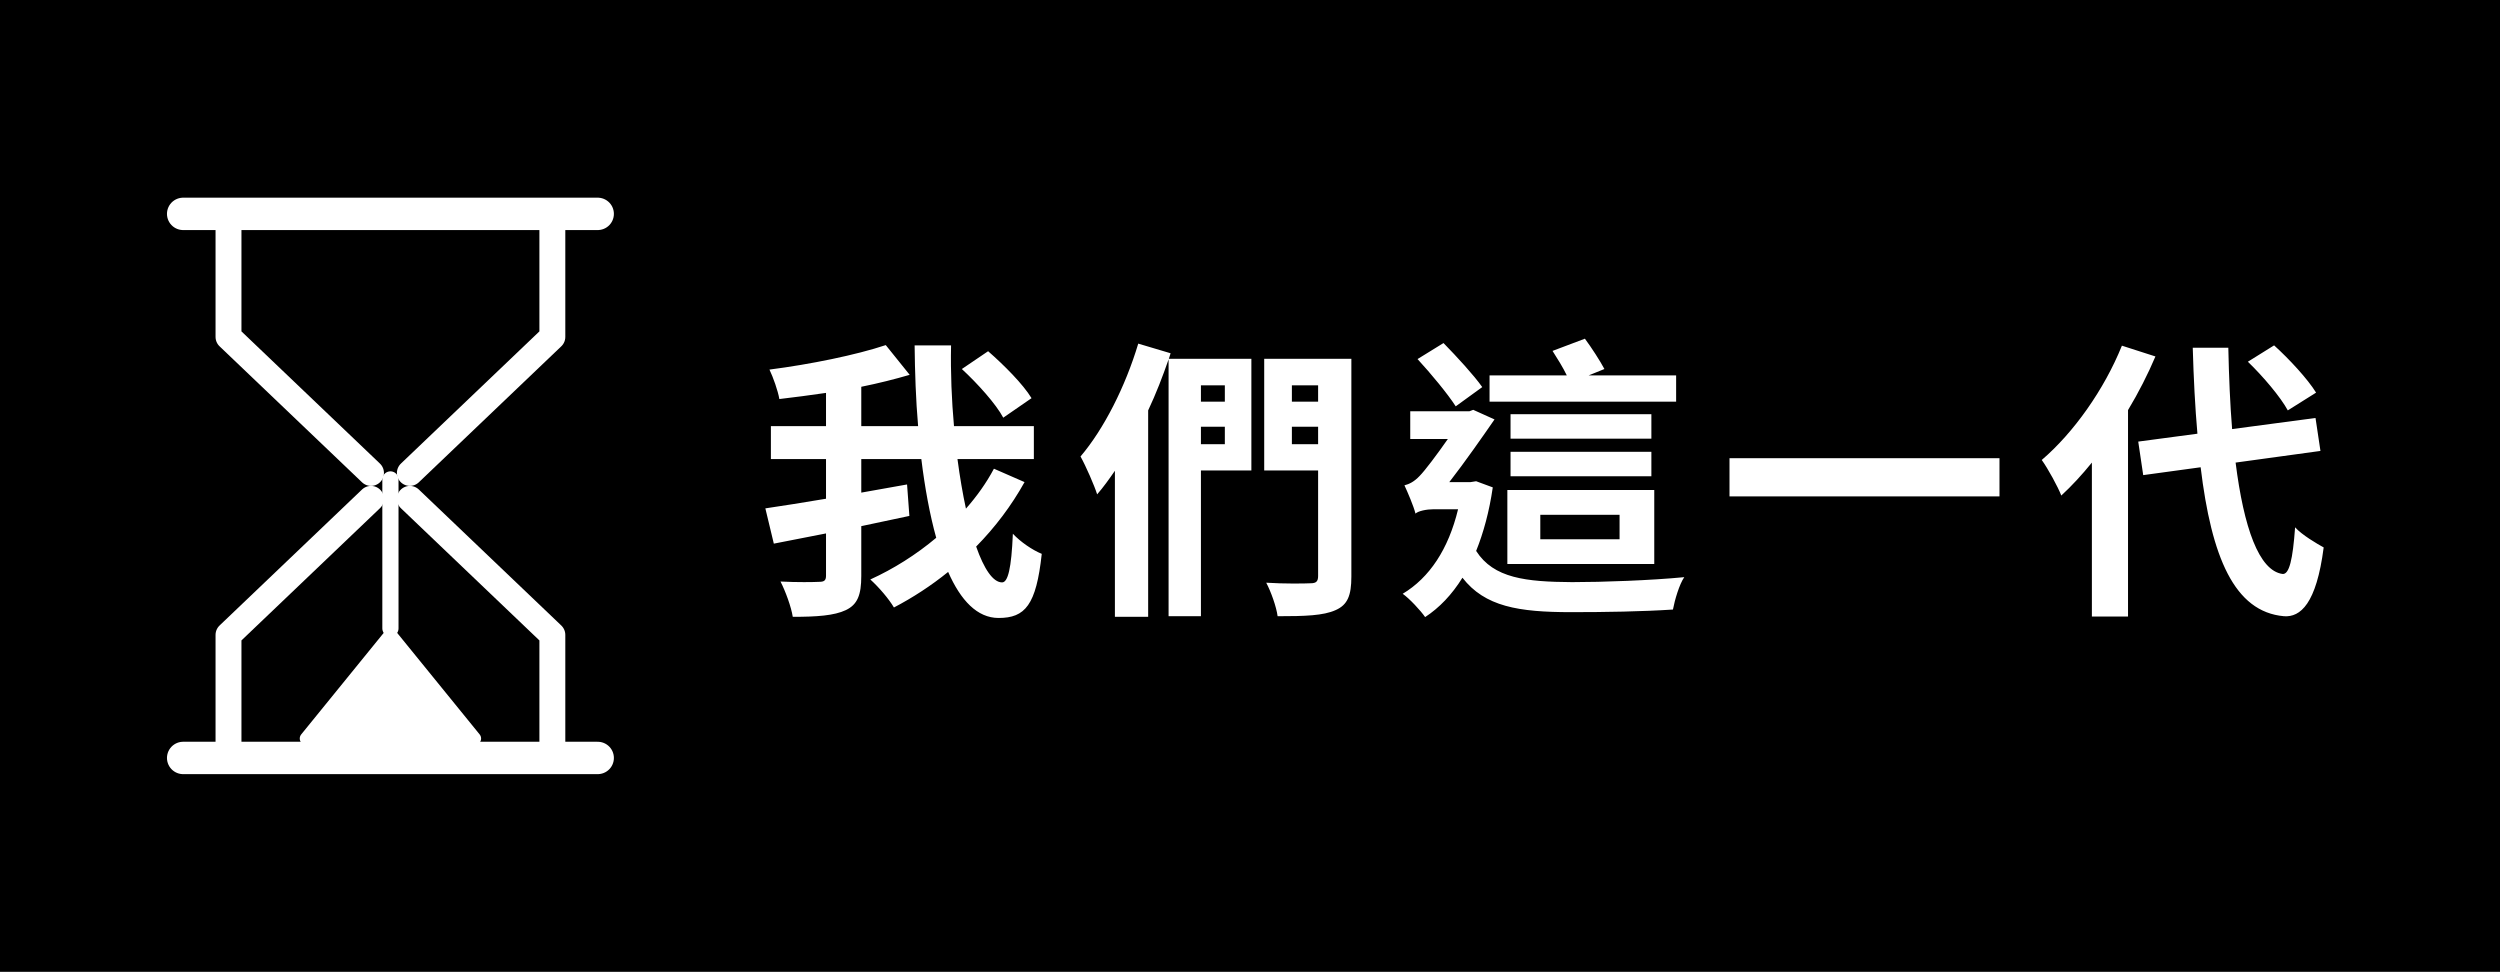
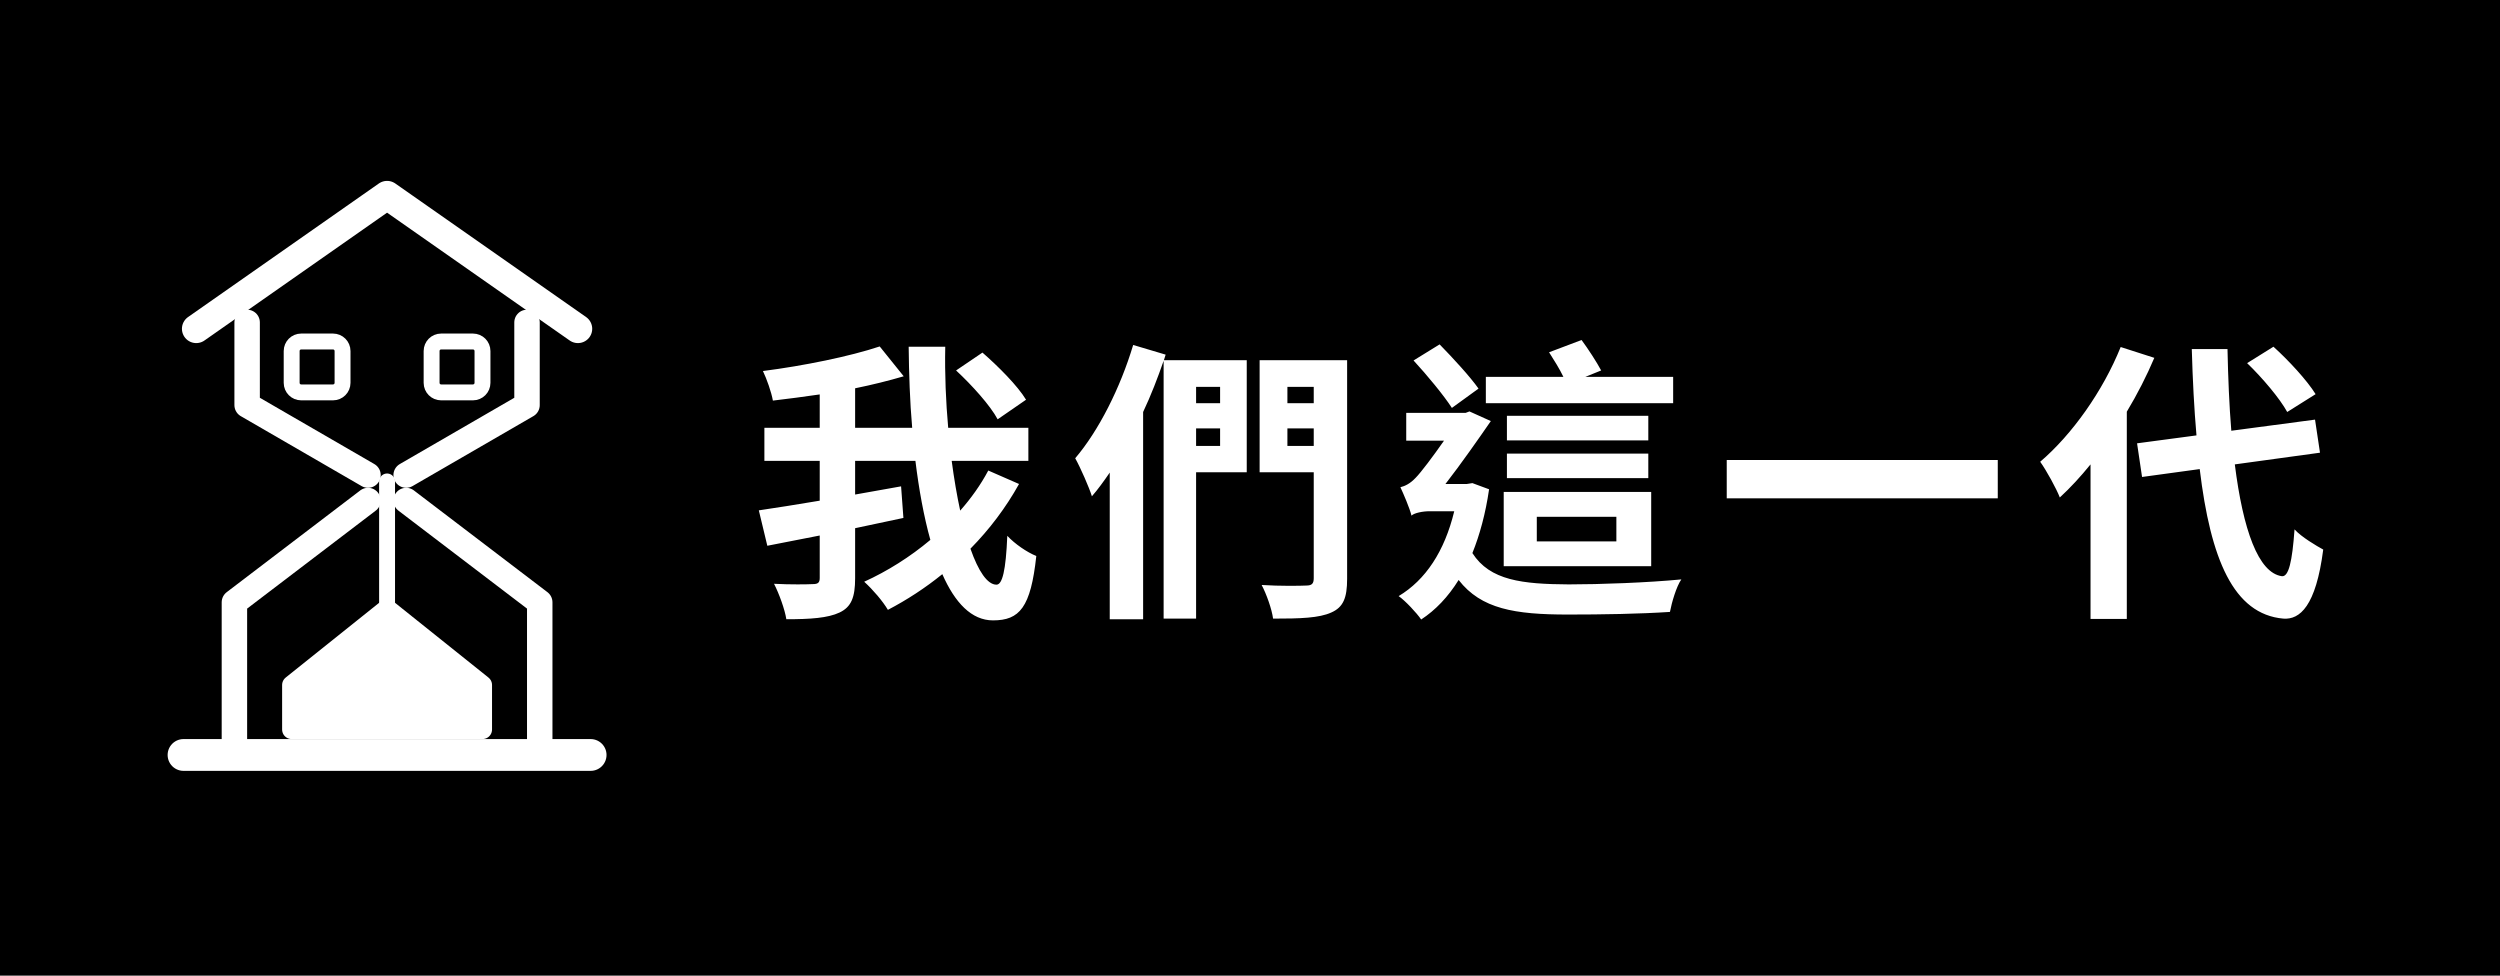
- <svg xmlns="http://www.w3.org/2000/svg" width="1029" height="400" viewBox="0 0 1029 400">
-   <rect width="1029" height="400" fill="#000000" />
-   <g id="sym" transform="translate(160.7 200.0) scale(1.333)">
-     <path d="M-50 -84 V-46 L-6 -4 M50 -84 V-46 L6 -4" fill="none" stroke="#FFFFFF" stroke-width="8" stroke-linecap="round" stroke-linejoin="round" />
-     <path d="M-6 4 L-50 46 V84 M6 4 L50 46 V84" fill="none" stroke="#FFFFFF" stroke-width="8" stroke-linecap="round" stroke-linejoin="round" />
-     <path d="M-64 -84 H64 M-64 84 H64" fill="none" stroke="#FFFFFF" stroke-width="10" stroke-linecap="round" stroke-linejoin="round" />
-     <path d="M0 -2 V44" fill="none" stroke="#FFFFFF" stroke-width="5" stroke-linecap="round" stroke-linejoin="round" />
-     <path d="M-26 78 L0 46 L26 78 Z" fill="#FFFFFF" stroke="#FFFFFF" stroke-width="4" stroke-linejoin="round" />
+ <svg xmlns="http://www.w3.org/2000/svg" width="1025" height="400" viewBox="0 0 1025 400">
+   <rect width="1025" height="400" fill="#000000" />
+   <g id="sym" transform="translate(158.7 200.0) scale(1.304)">
+     <path d="M-6 -4 L-44 -26 V-52 M44 -52 V-26 L6 -4" fill="none" stroke="#FFFFFF" stroke-width="8" stroke-linecap="round" stroke-linejoin="round" />
+     <path d="M-60 -50 L0 -92 L60 -50" fill="none" stroke="#FFFFFF" stroke-width="9" stroke-linecap="round" stroke-linejoin="round" />
+     <rect x="-30" y="-46" width="16" height="16" rx="3" fill="none" stroke="#FFFFFF" stroke-width="5" stroke-linecap="round" stroke-linejoin="round" />
+     <rect x="14" y="-46" width="16" height="16" rx="3" fill="none" stroke="#FFFFFF" stroke-width="5" stroke-linecap="round" stroke-linejoin="round" />
+     <path d="M-6 4 L-48 36 V84 M6 4 L48 36 V84" fill="none" stroke="#FFFFFF" stroke-width="8" stroke-linecap="round" stroke-linejoin="round" />
+     <path d="M-64 84 H64" fill="none" stroke="#FFFFFF" stroke-width="10" stroke-linecap="round" stroke-linejoin="round" />
+     <path d="M0 -2 V40" fill="none" stroke="#FFFFFF" stroke-width="5" stroke-linecap="round" stroke-linejoin="round" />
+     <path d="M-30 76 V62 L0 38 L30 62 V76 Z" fill="#FFFFFF" stroke="#FFFFFF" stroke-width="6" stroke-linejoin="round" />
  </g>
-   <text id="nm" x="311.3" y="243.2" font-family="'Noto Sans CJK TC',sans-serif" font-weight="700" font-size="120" letter-spacing="12.0" text-anchor="start" fill="#FFFFFF">我們這一代</text>
+   <text id="nm" x="307.4" y="243.2" font-family="'Noto Sans CJK TC',sans-serif" font-weight="700" font-size="120" letter-spacing="12.0" text-anchor="start" fill="#FFFFFF">我們這一代</text>
</svg>
